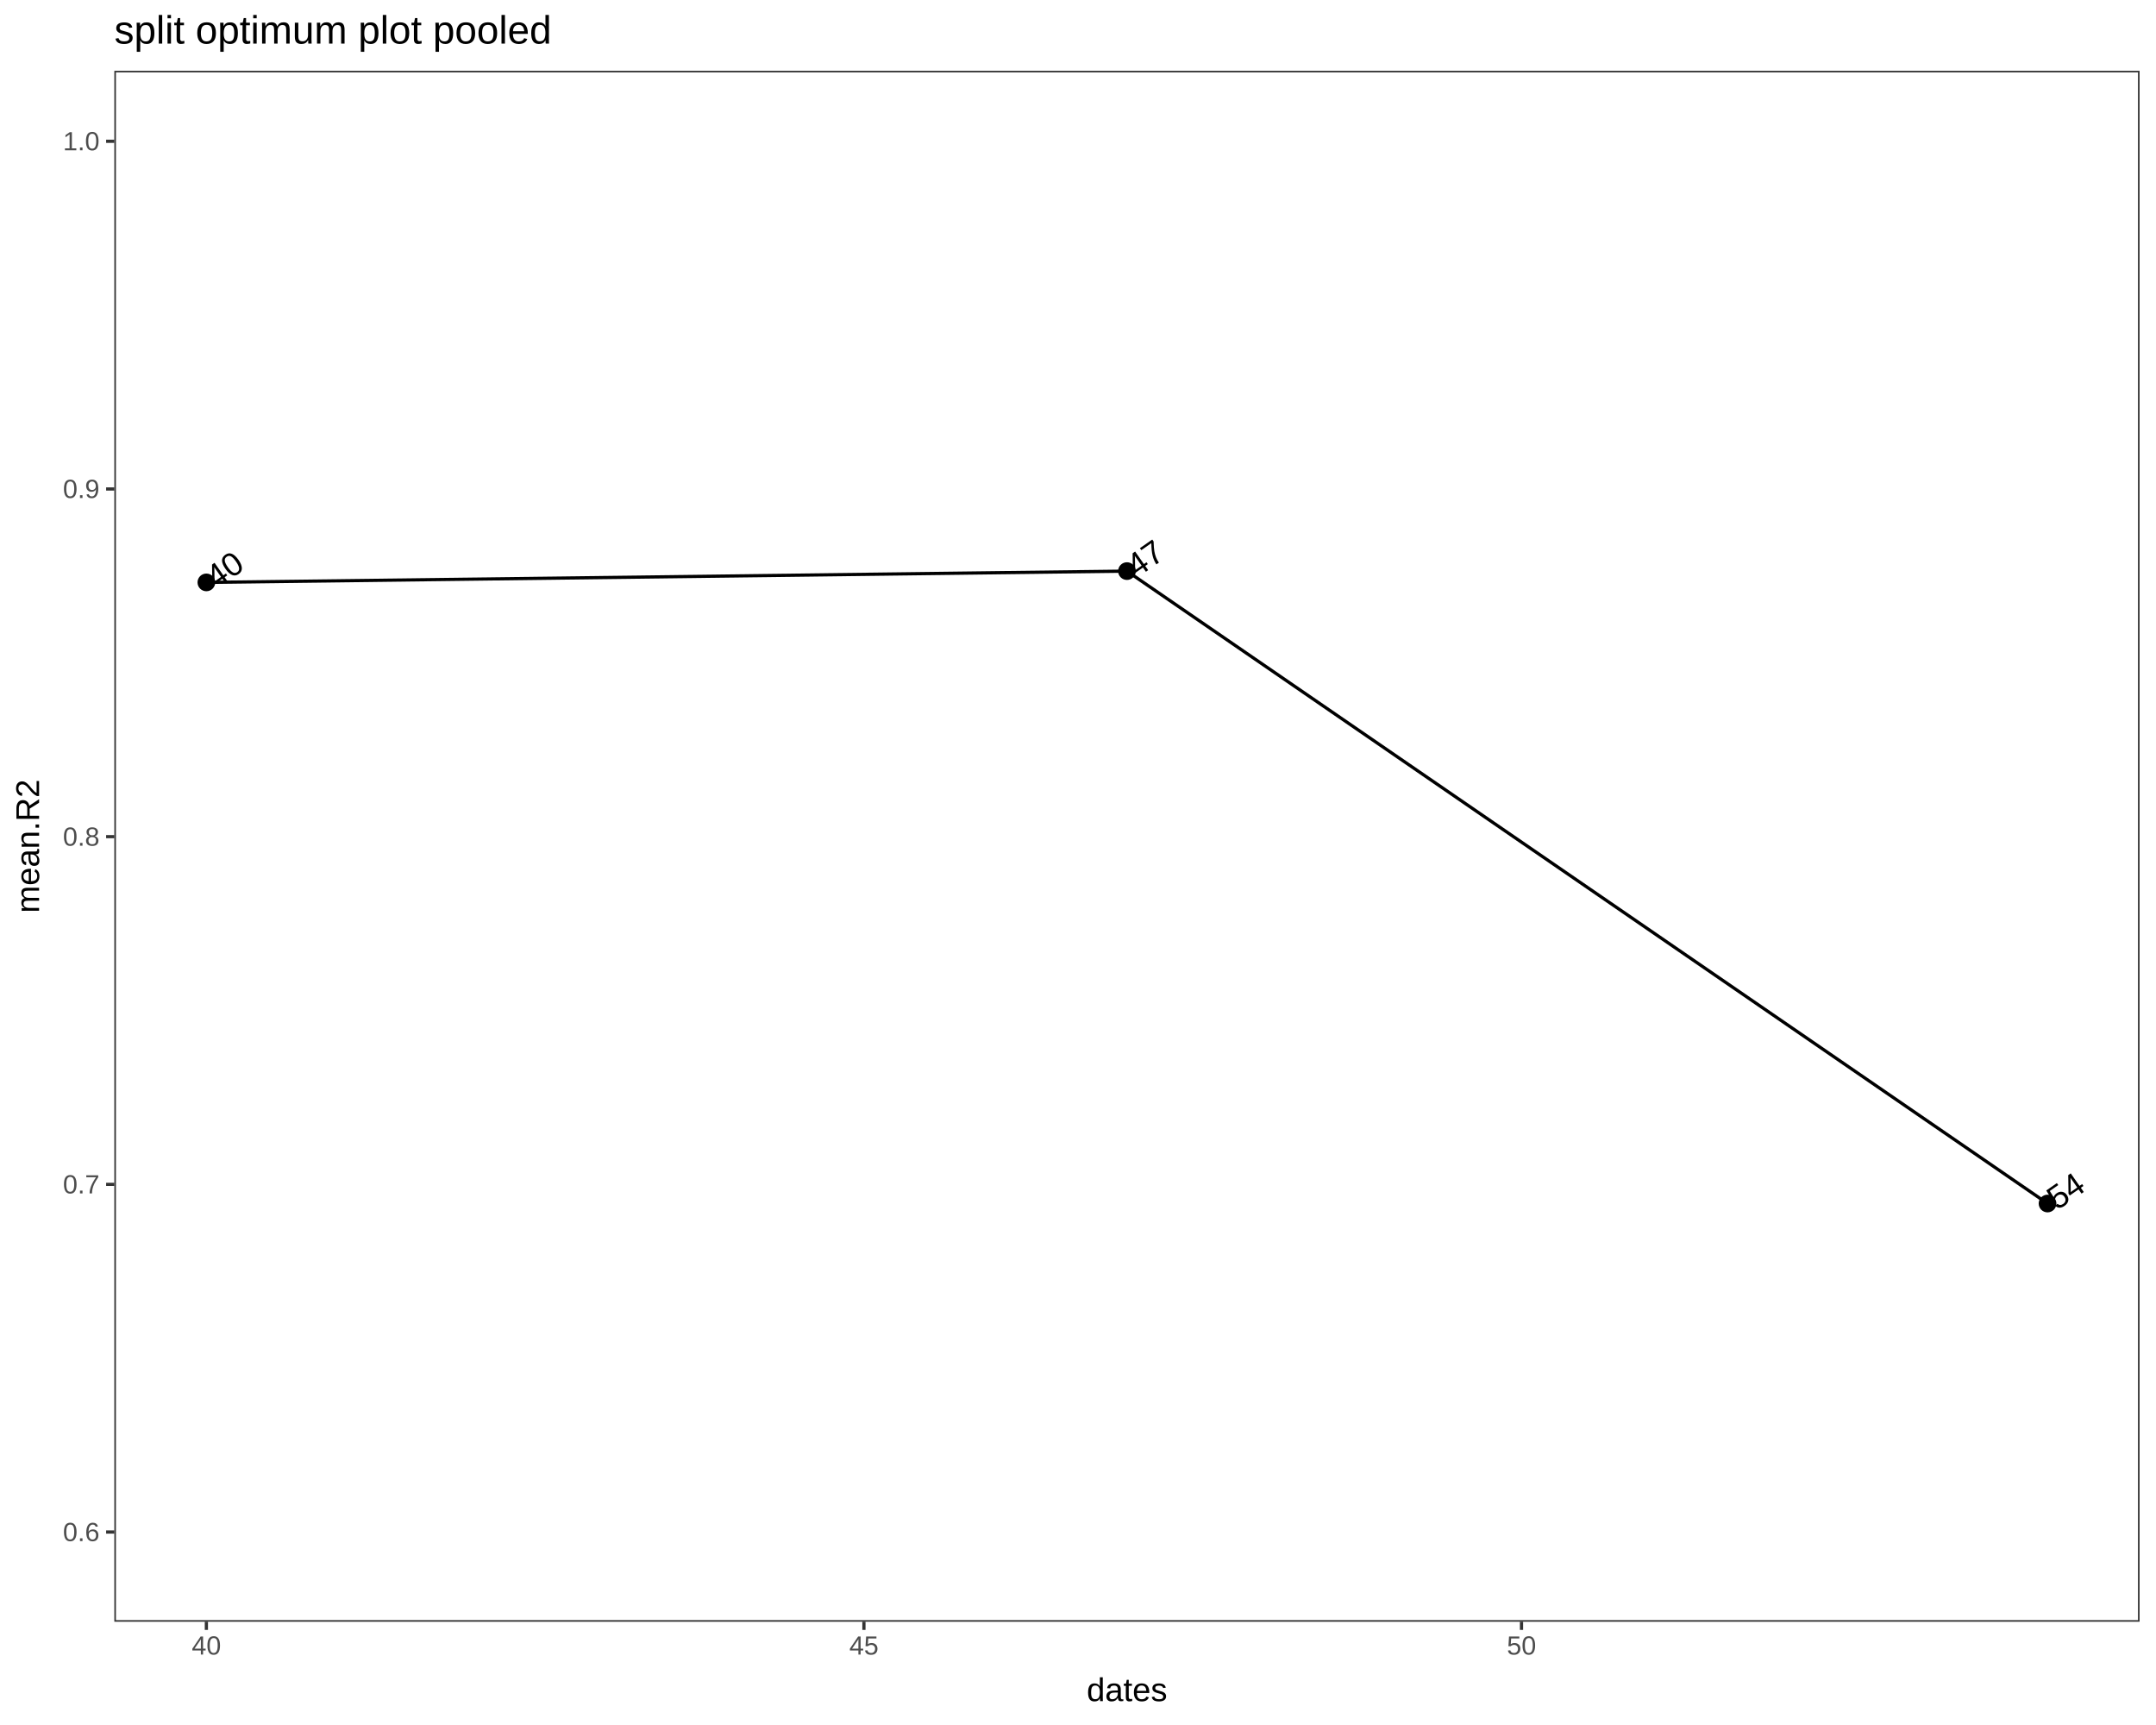
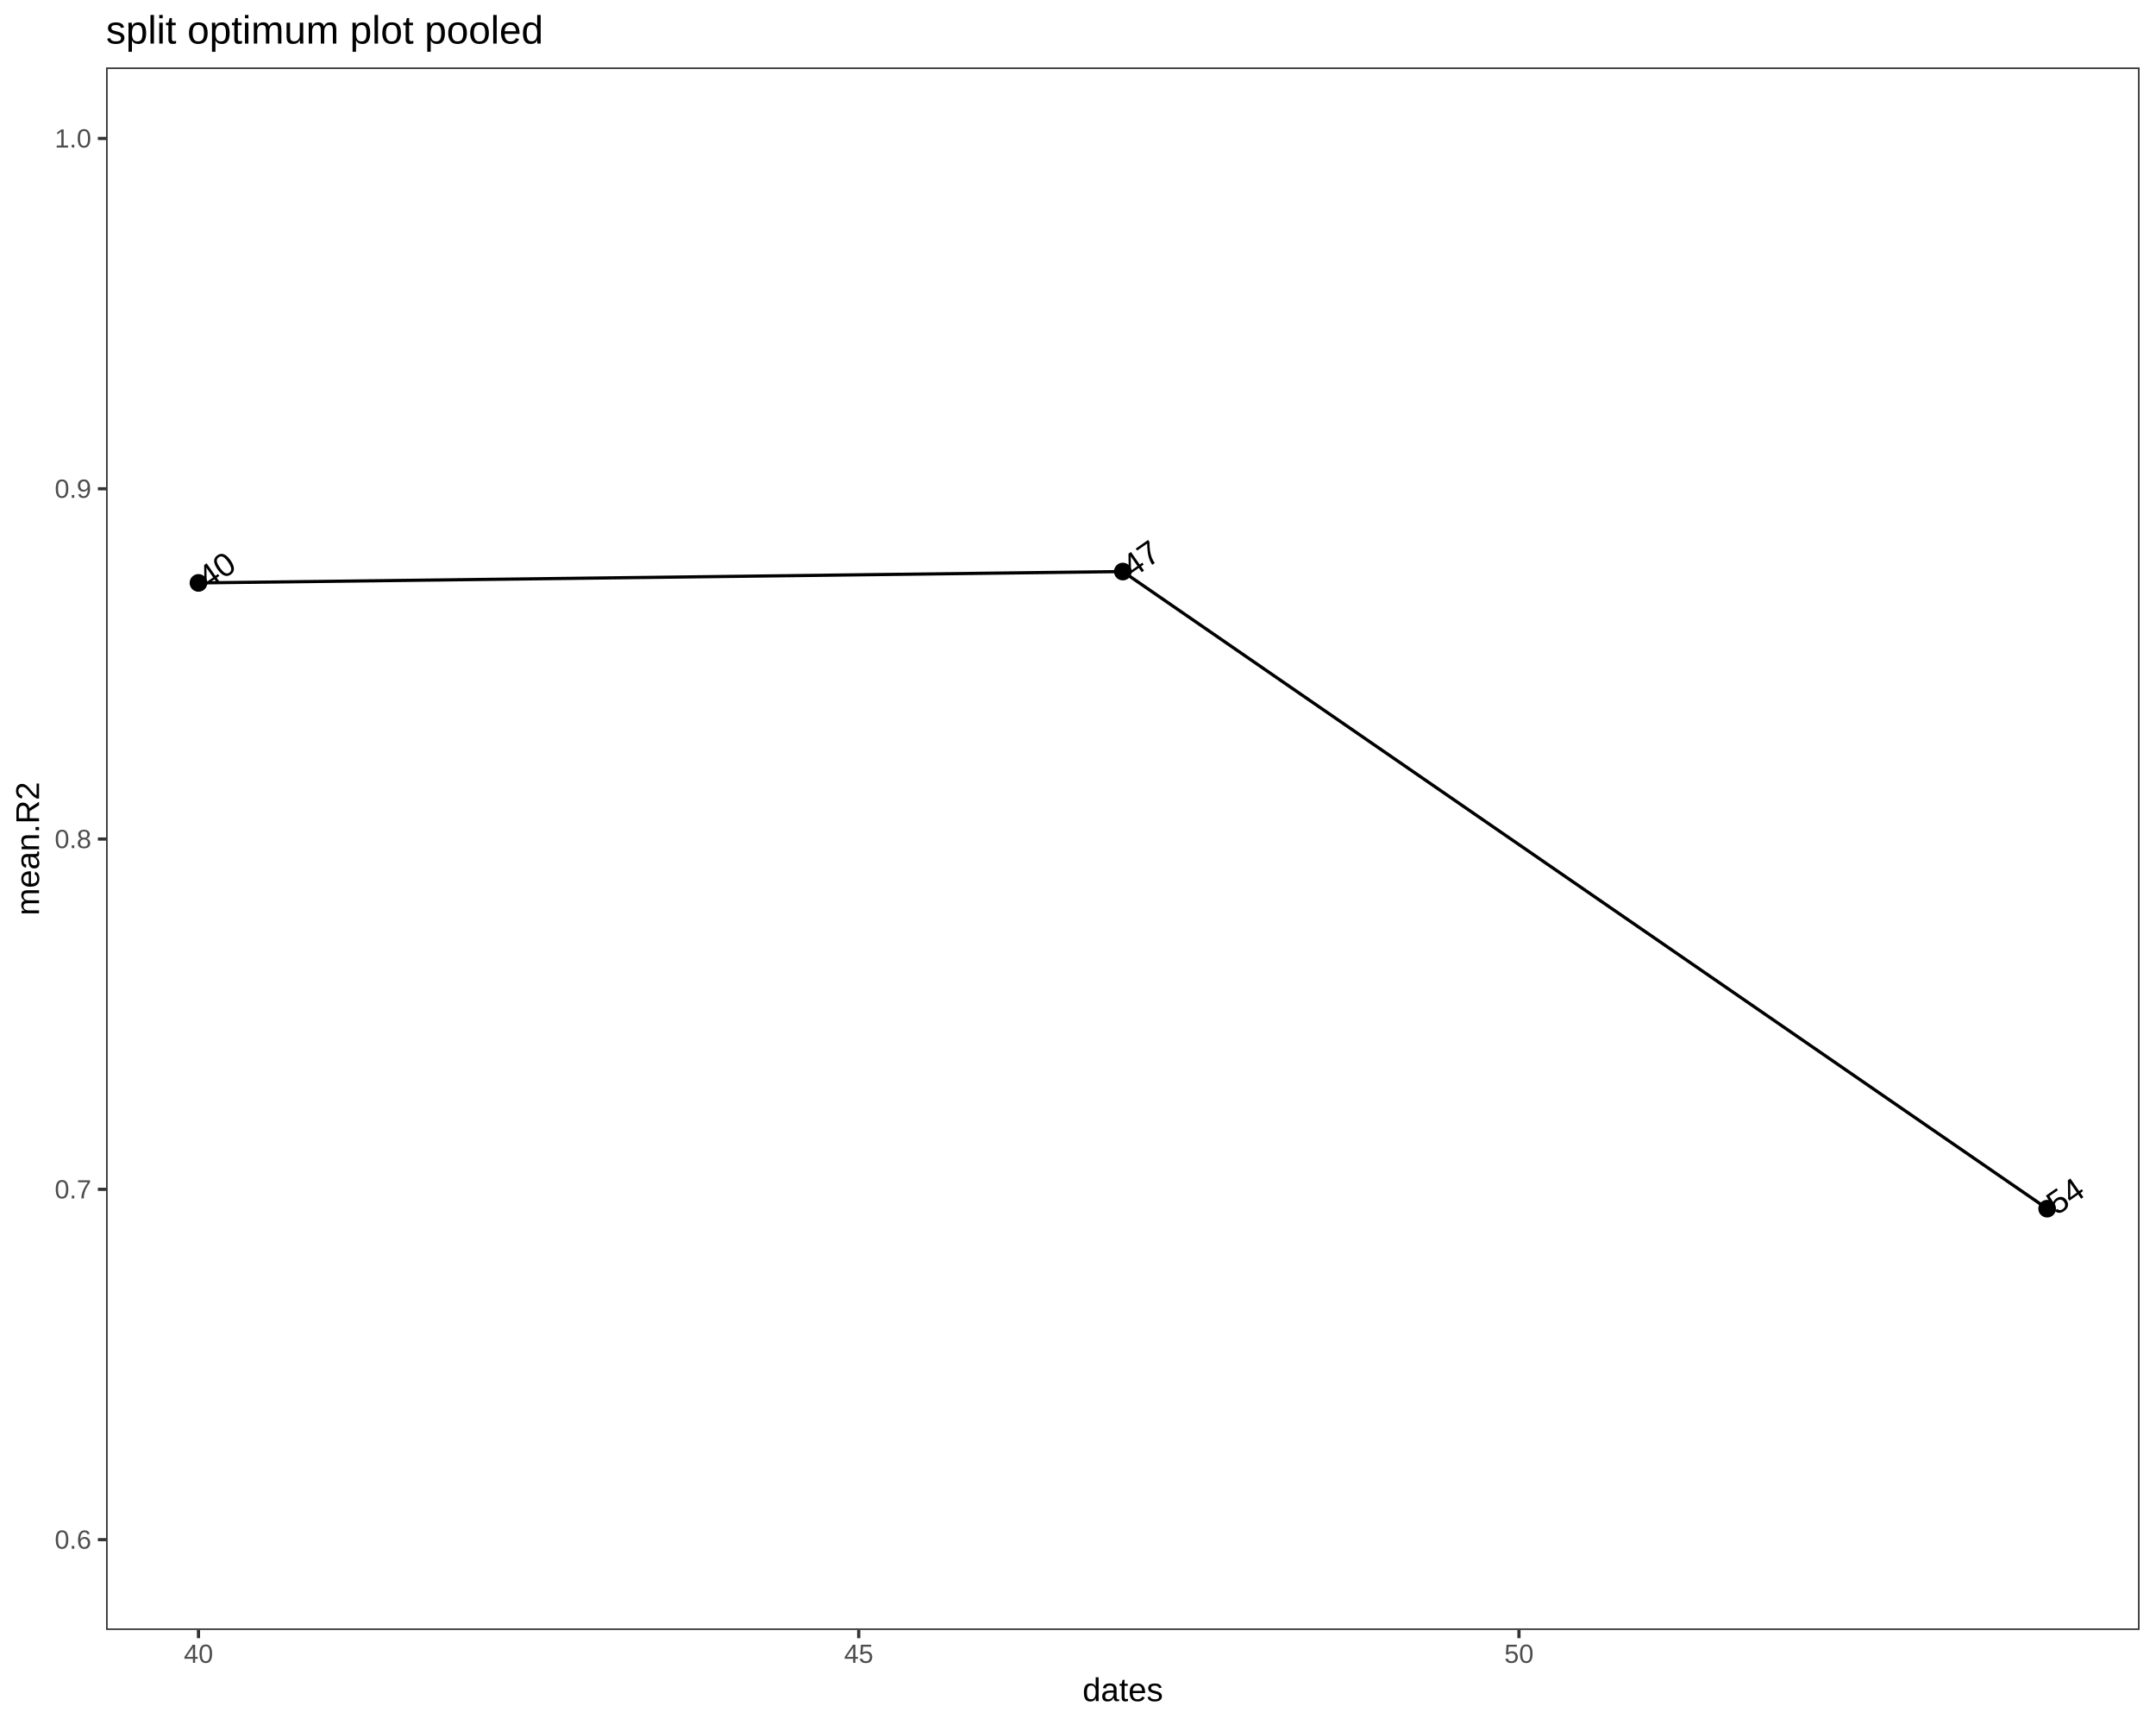
<svg xmlns="http://www.w3.org/2000/svg" viewBox="0 0 720.00 576.00">
  <defs>
    <style type="text/css">
-     line, polyline, path, rect, circle {
+     line, polyline, polygon, path, rect, circle {
      fill: none;
      stroke: #000000;
      stroke-linecap: round;
      stroke-linejoin: round;
      stroke-miterlimit: 10.00;
    }
  </style>
  </defs>
  <rect width="100%" height="100%" style="stroke: none; fill: #FFFFFF;" />
  <rect x="0.00" y="0.00" width="720.00" height="576.00" style="stroke-width: 1.07; stroke: #FFFFFF; fill: #FFFFFF;" />
  <defs>
-     <clipPath id="cpMzguMTgxN3w3MTQuNTIxfDU0MS41MDd8MjMuNjI2NQ==">
-       <rect x="38.18" y="23.63" width="676.34" height="517.88" />
+     <clipPath id="cpMzUuNDJ8NzE0LjUyfDU0NC4yN3wyMi41Mg==">
+       <rect x="35.42" y="22.52" width="679.10" height="521.75" />
    </clipPath>
  </defs>
-   <rect x="38.18" y="23.63" width="676.34" height="517.88" style="stroke-width: 1.07; stroke: none; fill: #FFFFFF;" clip-path="url(#cpMzguMTgxN3w3MTQuNTIxfDU0MS41MDd8MjMuNjI2NQ==)" />
-   <circle cx="68.92" cy="194.47" r="1.95pt" style="stroke-width: 0.71; fill: #000000;" clip-path="url(#cpMzguMTgxN3w3MTQuNTIxfDU0MS41MDd8MjMuNjI2NQ==)" />
-   <circle cx="376.35" cy="190.70" r="1.95pt" style="stroke-width: 0.71; fill: #000000;" clip-path="url(#cpMzguMTgxN3w3MTQuNTIxfDU0MS41MDd8MjMuNjI2NQ==)" />
-   <circle cx="683.78" cy="401.87" r="1.95pt" style="stroke-width: 0.71; fill: #000000;" clip-path="url(#cpMzguMTgxN3w3MTQuNTIxfDU0MS41MDd8MjMuNjI2NQ==)" />
-   <polyline points="68.92,194.47 376.35,190.70 683.78,401.87 " style="stroke-width: 1.07; stroke-linecap: butt;" clip-path="url(#cpMzguMTgxN3w3MTQuNTIxfDU0MS41MDd8MjMuNjI2NQ==)" />
-   <g clip-path="url(#cpMzguMTgxN3w3MTQuNTIxfDU0MS41MDd8MjMuNjI2NQ==)">
-     <text transform="translate(72.11,196.87) rotate(-35)" style="font-size: 11.04px; font-family: Liberation Sans;" textLength="12.28px" lengthAdjust="spacingAndGlyphs">40</text>
+   <rect x="35.42" y="22.52" width="679.10" height="521.75" style="stroke-width: 1.07; stroke: none; fill: #FFFFFF;" clip-path="url(#cpMzUuNDJ8NzE0LjUyfDU0NC4yN3wyMi41Mg==)" />
+   <circle cx="66.28" cy="194.64" r="1.95pt" style="stroke-width: 0.71; fill: #000000;" clip-path="url(#cpMzUuNDJ8NzE0LjUyfDU0NC4yN3wyMi41Mg==)" />
+   <circle cx="374.97" cy="190.85" r="1.95pt" style="stroke-width: 0.71; fill: #000000;" clip-path="url(#cpMzUuNDJ8NzE0LjUyfDU0NC4yN3wyMi41Mg==)" />
+   <circle cx="683.65" cy="403.59" r="1.95pt" style="stroke-width: 0.71; fill: #000000;" clip-path="url(#cpMzUuNDJ8NzE0LjUyfDU0NC4yN3wyMi41Mg==)" />
+   <polyline points="66.28,194.64 374.97,190.85 683.65,403.59 " style="stroke-width: 1.07; stroke-linecap: butt;" clip-path="url(#cpMzUuNDJ8NzE0LjUyfDU0NC4yN3wyMi41Mg==)" />
+   <g clip-path="url(#cpMzUuNDJ8NzE0LjUyfDU0NC4yN3wyMi41Mg==)">
+     <text transform="translate(69.47,197.04) rotate(-35)" style="font-size: 11.04px; font-family: Liberation Sans;" textLength="12.28px" lengthAdjust="spacingAndGlyphs">40</text>
  </g>
-   <g clip-path="url(#cpMzguMTgxN3w3MTQuNTIxfDU0MS41MDd8MjMuNjI2NQ==)">
-     <text transform="translate(379.54,193.11) rotate(-35)" style="font-size: 11.04px; font-family: Liberation Sans;" textLength="12.28px" lengthAdjust="spacingAndGlyphs">47</text>
+   <g clip-path="url(#cpMzUuNDJ8NzE0LjUyfDU0NC4yN3wyMi41Mg==)">
+     <text transform="translate(378.15,193.25) rotate(-35)" style="font-size: 11.04px; font-family: Liberation Sans;" textLength="12.28px" lengthAdjust="spacingAndGlyphs">47</text>
  </g>
-   <g clip-path="url(#cpMzguMTgxN3w3MTQuNTIxfDU0MS41MDd8MjMuNjI2NQ==)">
-     <text transform="translate(686.96,404.27) rotate(-35)" style="font-size: 11.04px; font-family: Liberation Sans;" textLength="12.28px" lengthAdjust="spacingAndGlyphs">54</text>
+   <g clip-path="url(#cpMzUuNDJ8NzE0LjUyfDU0NC4yN3wyMi41Mg==)">
+     <text transform="translate(686.84,405.99) rotate(-35)" style="font-size: 11.04px; font-family: Liberation Sans;" textLength="12.28px" lengthAdjust="spacingAndGlyphs">54</text>
  </g>
-   <rect x="38.18" y="23.63" width="676.34" height="517.88" style="stroke-width: 1.07; stroke: #333333;" clip-path="url(#cpMzguMTgxN3w3MTQuNTIxfDU0MS41MDd8MjMuNjI2NQ==)" />
+   <rect x="35.42" y="22.52" width="679.10" height="521.75" style="stroke-width: 1.07; stroke: #333333;" clip-path="url(#cpMzUuNDJ8NzE0LjUyfDU0NC4yN3wyMi41Mg==)" />
  <defs>
-     <clipPath id="cpMHw3MjB8NTc2fDA=">
+     <clipPath id="cpMC4wMHw3MjAuMDB8NTc2LjAwfDAuMDA=">
      <rect x="0.00" y="0.00" width="720.00" height="576.00" />
    </clipPath>
  </defs>
-   <g clip-path="url(#cpMHw3MjB8NTc2fDA=)">
-     <text x="21.02" y="514.60" style="font-size: 8.80px; fill: #4D4D4D; font-family: Liberation Sans;" textLength="12.23px" lengthAdjust="spacingAndGlyphs">0.6</text>
+   <g clip-path="url(#cpMC4wMHw3MjAuMDB8NTc2LjAwfDAuMDA=)">
+     <text x="18.27" y="517.13" style="font-size: 8.80px; fill: #4D4D4D; font-family: Liberation Sans;" textLength="12.22px" lengthAdjust="spacingAndGlyphs">0.6</text>
  </g>
-   <g clip-path="url(#cpMHw3MjB8NTc2fDA=)">
-     <text x="21.02" y="398.50" style="font-size: 8.80px; fill: #4D4D4D; font-family: Liberation Sans;" textLength="12.23px" lengthAdjust="spacingAndGlyphs">0.7</text>
+   <g clip-path="url(#cpMC4wMHw3MjAuMDB8NTc2LjAwfDAuMDA=)">
+     <text x="18.27" y="400.17" style="font-size: 8.80px; fill: #4D4D4D; font-family: Liberation Sans;" textLength="12.22px" lengthAdjust="spacingAndGlyphs">0.7</text>
  </g>
-   <g clip-path="url(#cpMHw3MjB8NTc2fDA=)">
-     <text x="21.02" y="282.40" style="font-size: 8.80px; fill: #4D4D4D; font-family: Liberation Sans;" textLength="12.23px" lengthAdjust="spacingAndGlyphs">0.8</text>
+   <g clip-path="url(#cpMC4wMHw3MjAuMDB8NTc2LjAwfDAuMDA=)">
+     <text x="18.27" y="283.20" style="font-size: 8.80px; fill: #4D4D4D; font-family: Liberation Sans;" textLength="12.22px" lengthAdjust="spacingAndGlyphs">0.8</text>
  </g>
-   <g clip-path="url(#cpMHw3MjB8NTc2fDA=)">
-     <text x="21.02" y="166.29" style="font-size: 8.80px; fill: #4D4D4D; font-family: Liberation Sans;" textLength="12.23px" lengthAdjust="spacingAndGlyphs">0.9</text>
+   <g clip-path="url(#cpMC4wMHw3MjAuMDB8NTc2LjAwfDAuMDA=)">
+     <text x="18.27" y="166.23" style="font-size: 8.80px; fill: #4D4D4D; font-family: Liberation Sans;" textLength="12.22px" lengthAdjust="spacingAndGlyphs">0.9</text>
  </g>
-   <g clip-path="url(#cpMHw3MjB8NTc2fDA=)">
-     <text x="21.02" y="50.19" style="font-size: 8.80px; fill: #4D4D4D; font-family: Liberation Sans;" textLength="12.23px" lengthAdjust="spacingAndGlyphs">1.0</text>
+   <g clip-path="url(#cpMC4wMHw3MjAuMDB8NTc2LjAwfDAuMDA=)">
+     <text x="18.27" y="49.26" style="font-size: 8.80px; fill: #4D4D4D; font-family: Liberation Sans;" textLength="12.22px" lengthAdjust="spacingAndGlyphs">1.0</text>
  </g>
-   <polyline points="35.44,511.57 38.18,511.57 " style="stroke-width: 1.07; stroke: #333333; stroke-linecap: butt;" clip-path="url(#cpMHw3MjB8NTc2fDA=)" />
-   <polyline points="35.44,395.47 38.18,395.47 " style="stroke-width: 1.07; stroke: #333333; stroke-linecap: butt;" clip-path="url(#cpMHw3MjB8NTc2fDA=)" />
-   <polyline points="35.44,279.37 38.18,279.37 " style="stroke-width: 1.07; stroke: #333333; stroke-linecap: butt;" clip-path="url(#cpMHw3MjB8NTc2fDA=)" />
-   <polyline points="35.44,163.27 38.18,163.27 " style="stroke-width: 1.07; stroke: #333333; stroke-linecap: butt;" clip-path="url(#cpMHw3MjB8NTc2fDA=)" />
-   <polyline points="35.44,47.17 38.18,47.17 " style="stroke-width: 1.07; stroke: #333333; stroke-linecap: butt;" clip-path="url(#cpMHw3MjB8NTc2fDA=)" />
-   <polyline points="68.92,544.25 68.92,541.51 " style="stroke-width: 1.07; stroke: #333333; stroke-linecap: butt;" clip-path="url(#cpMHw3MjB8NTc2fDA=)" />
-   <polyline points="288.51,544.25 288.51,541.51 " style="stroke-width: 1.07; stroke: #333333; stroke-linecap: butt;" clip-path="url(#cpMHw3MjB8NTc2fDA=)" />
-   <polyline points="508.11,544.25 508.11,541.51 " style="stroke-width: 1.07; stroke: #333333; stroke-linecap: butt;" clip-path="url(#cpMHw3MjB8NTc2fDA=)" />
-   <g clip-path="url(#cpMHw3MjB8NTc2fDA=)">
-     <text x="64.03" y="552.49" style="font-size: 8.80px; fill: #4D4D4D; font-family: Liberation Sans;" textLength="9.79px" lengthAdjust="spacingAndGlyphs">40</text>
+   <polyline points="32.68,514.11 35.42,514.11 " style="stroke-width: 1.07; stroke: #333333; stroke-linecap: butt;" clip-path="url(#cpMC4wMHw3MjAuMDB8NTc2LjAwfDAuMDA=)" />
+   <polyline points="32.68,397.14 35.42,397.14 " style="stroke-width: 1.07; stroke: #333333; stroke-linecap: butt;" clip-path="url(#cpMC4wMHw3MjAuMDB8NTc2LjAwfDAuMDA=)" />
+   <polyline points="32.68,280.17 35.42,280.17 " style="stroke-width: 1.07; stroke: #333333; stroke-linecap: butt;" clip-path="url(#cpMC4wMHw3MjAuMDB8NTc2LjAwfDAuMDA=)" />
+   <polyline points="32.68,163.21 35.42,163.21 " style="stroke-width: 1.07; stroke: #333333; stroke-linecap: butt;" clip-path="url(#cpMC4wMHw3MjAuMDB8NTc2LjAwfDAuMDA=)" />
+   <polyline points="32.68,46.24 35.42,46.24 " style="stroke-width: 1.07; stroke: #333333; stroke-linecap: butt;" clip-path="url(#cpMC4wMHw3MjAuMDB8NTc2LjAwfDAuMDA=)" />
+   <polyline points="66.28,547.01 66.28,544.27 " style="stroke-width: 1.07; stroke: #333333; stroke-linecap: butt;" clip-path="url(#cpMC4wMHw3MjAuMDB8NTc2LjAwfDAuMDA=)" />
+   <polyline points="286.77,547.01 286.77,544.27 " style="stroke-width: 1.07; stroke: #333333; stroke-linecap: butt;" clip-path="url(#cpMC4wMHw3MjAuMDB8NTc2LjAwfDAuMDA=)" />
+   <polyline points="507.26,547.01 507.26,544.27 " style="stroke-width: 1.07; stroke: #333333; stroke-linecap: butt;" clip-path="url(#cpMC4wMHw3MjAuMDB8NTc2LjAwfDAuMDA=)" />
+   <g clip-path="url(#cpMC4wMHw3MjAuMDB8NTc2LjAwfDAuMDA=)">
+     <text x="61.39" y="555.25" style="font-size: 8.80px; fill: #4D4D4D; font-family: Liberation Sans;" textLength="9.78px" lengthAdjust="spacingAndGlyphs">40</text>
  </g>
-   <g clip-path="url(#cpMHw3MjB8NTc2fDA=)">
-     <text x="283.62" y="552.49" style="font-size: 8.80px; fill: #4D4D4D; font-family: Liberation Sans;" textLength="9.79px" lengthAdjust="spacingAndGlyphs">45</text>
+   <g clip-path="url(#cpMC4wMHw3MjAuMDB8NTc2LjAwfDAuMDA=)">
+     <text x="281.88" y="555.25" style="font-size: 8.80px; fill: #4D4D4D; font-family: Liberation Sans;" textLength="9.78px" lengthAdjust="spacingAndGlyphs">45</text>
  </g>
-   <g clip-path="url(#cpMHw3MjB8NTc2fDA=)">
-     <text x="503.21" y="552.49" style="font-size: 8.80px; fill: #4D4D4D; font-family: Liberation Sans;" textLength="9.79px" lengthAdjust="spacingAndGlyphs">50</text>
+   <g clip-path="url(#cpMC4wMHw3MjAuMDB8NTc2LjAwfDAuMDA=)">
+     <text x="502.37" y="555.25" style="font-size: 8.80px; fill: #4D4D4D; font-family: Liberation Sans;" textLength="9.78px" lengthAdjust="spacingAndGlyphs">50</text>
  </g>
-   <g clip-path="url(#cpMHw3MjB8NTc2fDA=)">
-     <text x="362.90" y="568.03" style="font-size: 11.00px; font-family: Liberation Sans;" textLength="26.91px" lengthAdjust="spacingAndGlyphs">dates</text>
+   <g clip-path="url(#cpMC4wMHw3MjAuMDB8NTc2LjAwfDAuMDA=)">
+     <text x="361.50" y="568.04" style="font-size: 11.00px; font-family: Liberation Sans;" textLength="26.94px" lengthAdjust="spacingAndGlyphs">dates</text>
  </g>
-   <g clip-path="url(#cpMHw3MjB8NTc2fDA=)">
-     <text transform="translate(13.05,304.88) rotate(-90)" style="font-size: 11.00px; font-family: Liberation Sans;" textLength="44.63px" lengthAdjust="spacingAndGlyphs">mean.R2</text>
+   <g clip-path="url(#cpMC4wMHw3MjAuMDB8NTc2LjAwfDAuMDA=)">
+     <text transform="translate(13.04,305.72) rotate(-90)" style="font-size: 11.00px; font-family: Liberation Sans;" textLength="44.66px" lengthAdjust="spacingAndGlyphs">mean.R2</text>
  </g>
-   <g clip-path="url(#cpMHw3MjB8NTc2fDA=)">
-     <text x="38.18" y="14.56" style="font-size: 13.20px; font-family: Liberation Sans;" textLength="146.01px" lengthAdjust="spacingAndGlyphs">split optimum plot pooled</text>
+   <g clip-path="url(#cpMC4wMHw3MjAuMDB8NTc2LjAwfDAuMDA=)">
+     <text x="35.42" y="14.56" style="font-size: 13.20px; font-family: Liberation Sans;" textLength="145.80px" lengthAdjust="spacingAndGlyphs">split optimum plot pooled</text>
  </g>
</svg>
